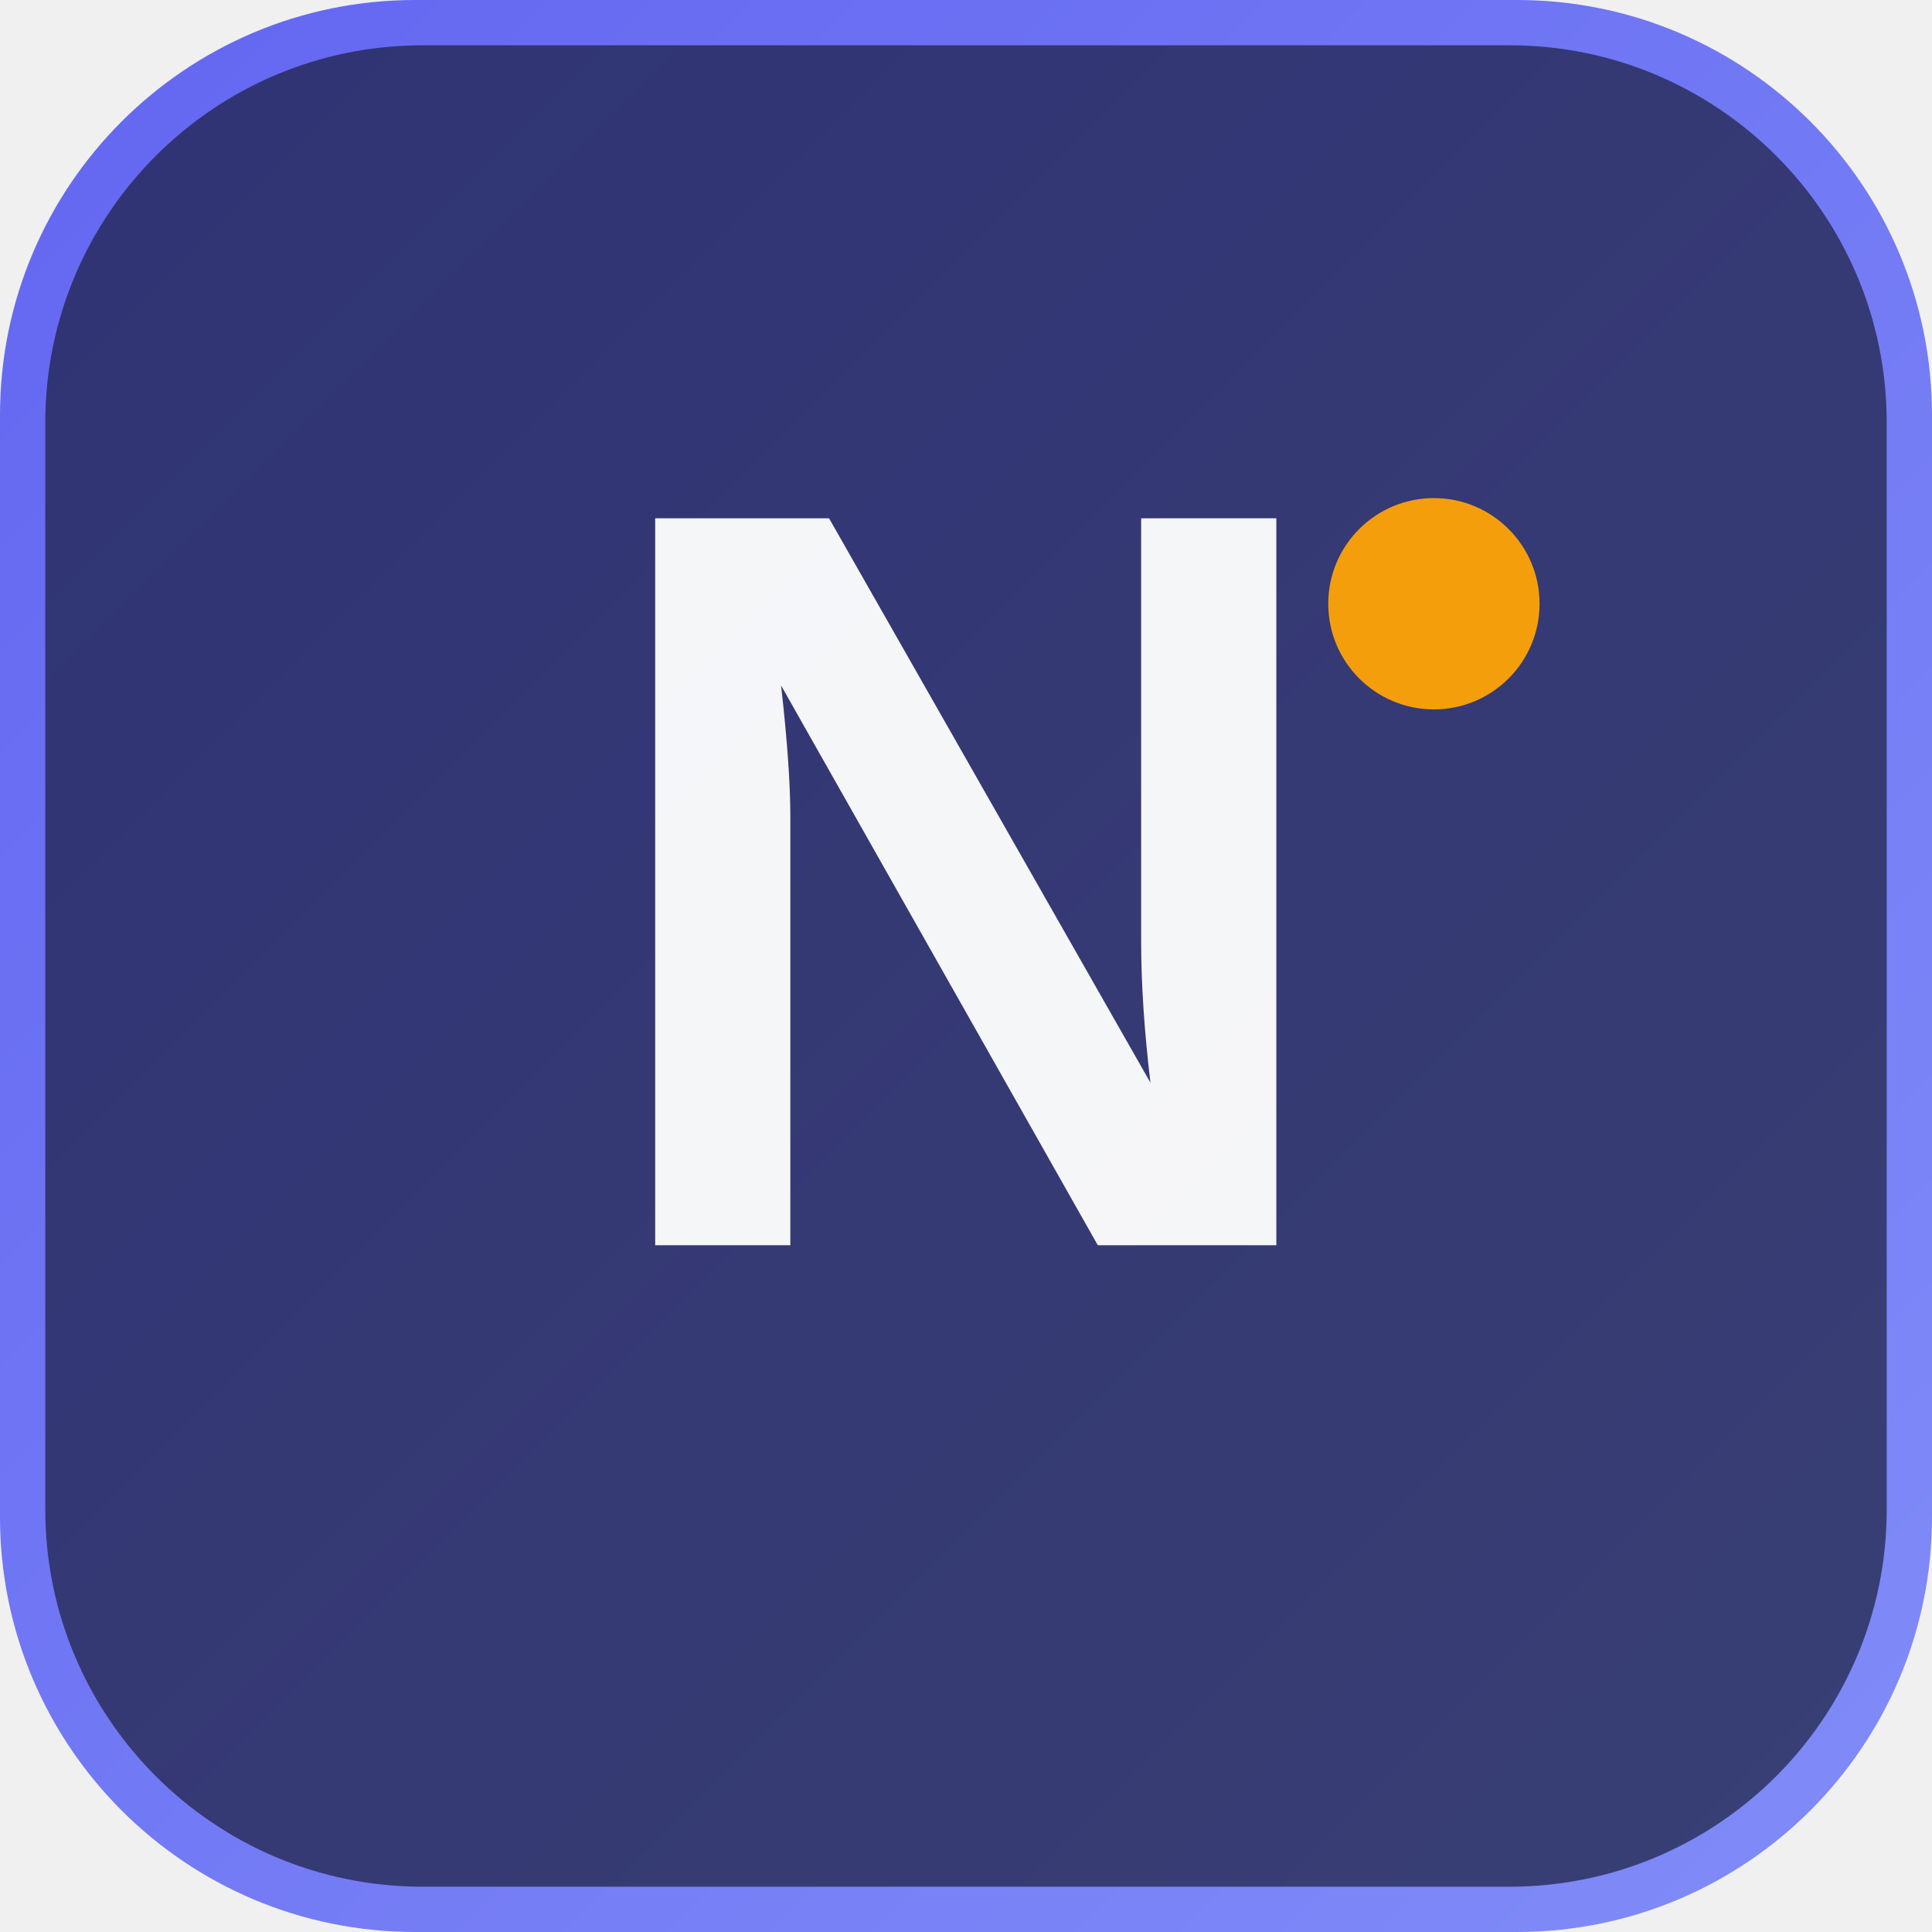
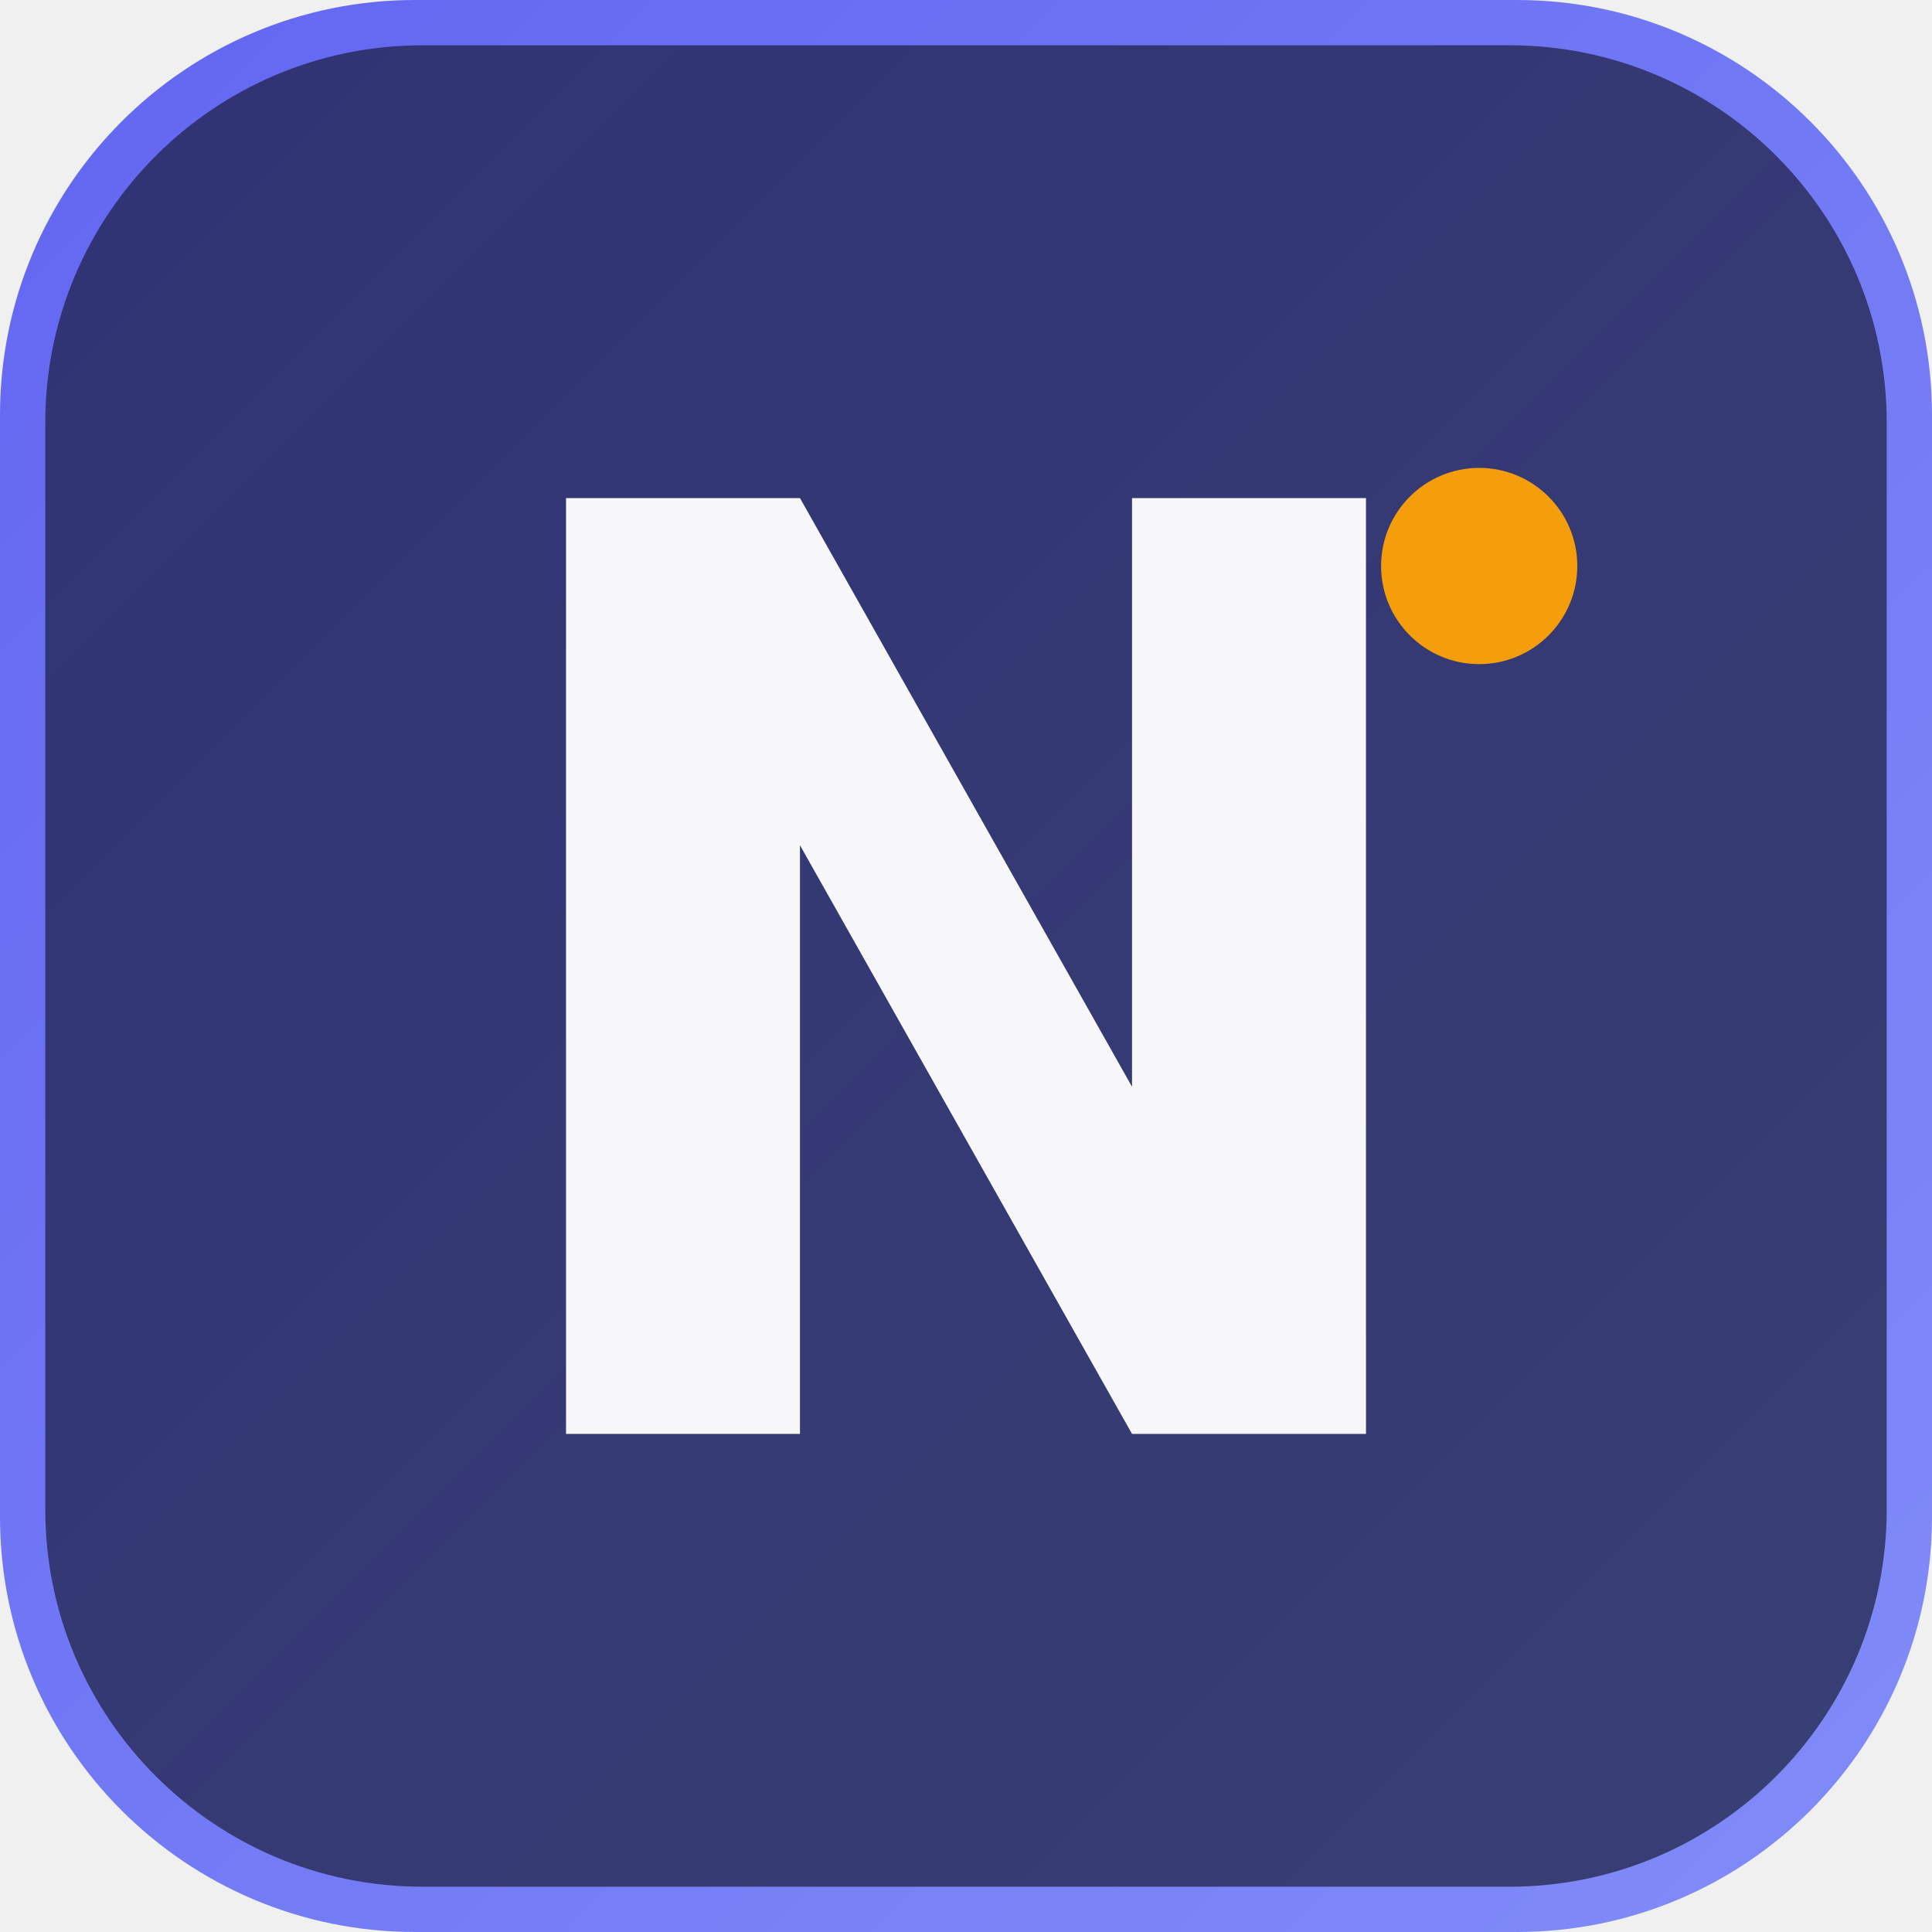
- <svg xmlns="http://www.w3.org/2000/svg" viewBox="0 0 512 512">
+ <svg xmlns="http://www.w3.org/2000/svg" viewBox="0 0 512 512" width="512" height="512">
  <defs>
    <linearGradient id="bg" x1="0%" y1="0%" x2="100%" y2="100%">
      <stop offset="0%" stop-color="#6366f1" />
      <stop offset="100%" stop-color="#818cf8" />
    </linearGradient>
    <linearGradient id="inner" x1="0%" y1="0%" x2="100%" y2="100%">
      <stop offset="0%" stop-color="#0d1020" />
      <stop offset="100%" stop-color="#090d1c" />
    </linearGradient>
  </defs>
  <rect width="512" height="512" rx="110" fill="url(#bg)" />
  <rect x="12" y="12" width="488" height="488" rx="100" fill="url(#inner)" opacity="0.6" />
-   <text x="256" y="330" font-family="Arial Black, Arial" font-weight="900" font-size="280" text-anchor="middle" fill="white" opacity="0.95">N</text>
-   <circle cx="380" cy="160" r="28" fill="#f59e0b" />
+   <path d="M 150 380 L 150 132 L 212 132 L 300 288 L 300 132 L 362 132 L 362 380 L 300 380 L 212 224 L 212 380 Z" fill="#ffffff" opacity="0.96" />
+   <circle cx="392" cy="150" r="26" fill="#f59e0b" />
</svg>
